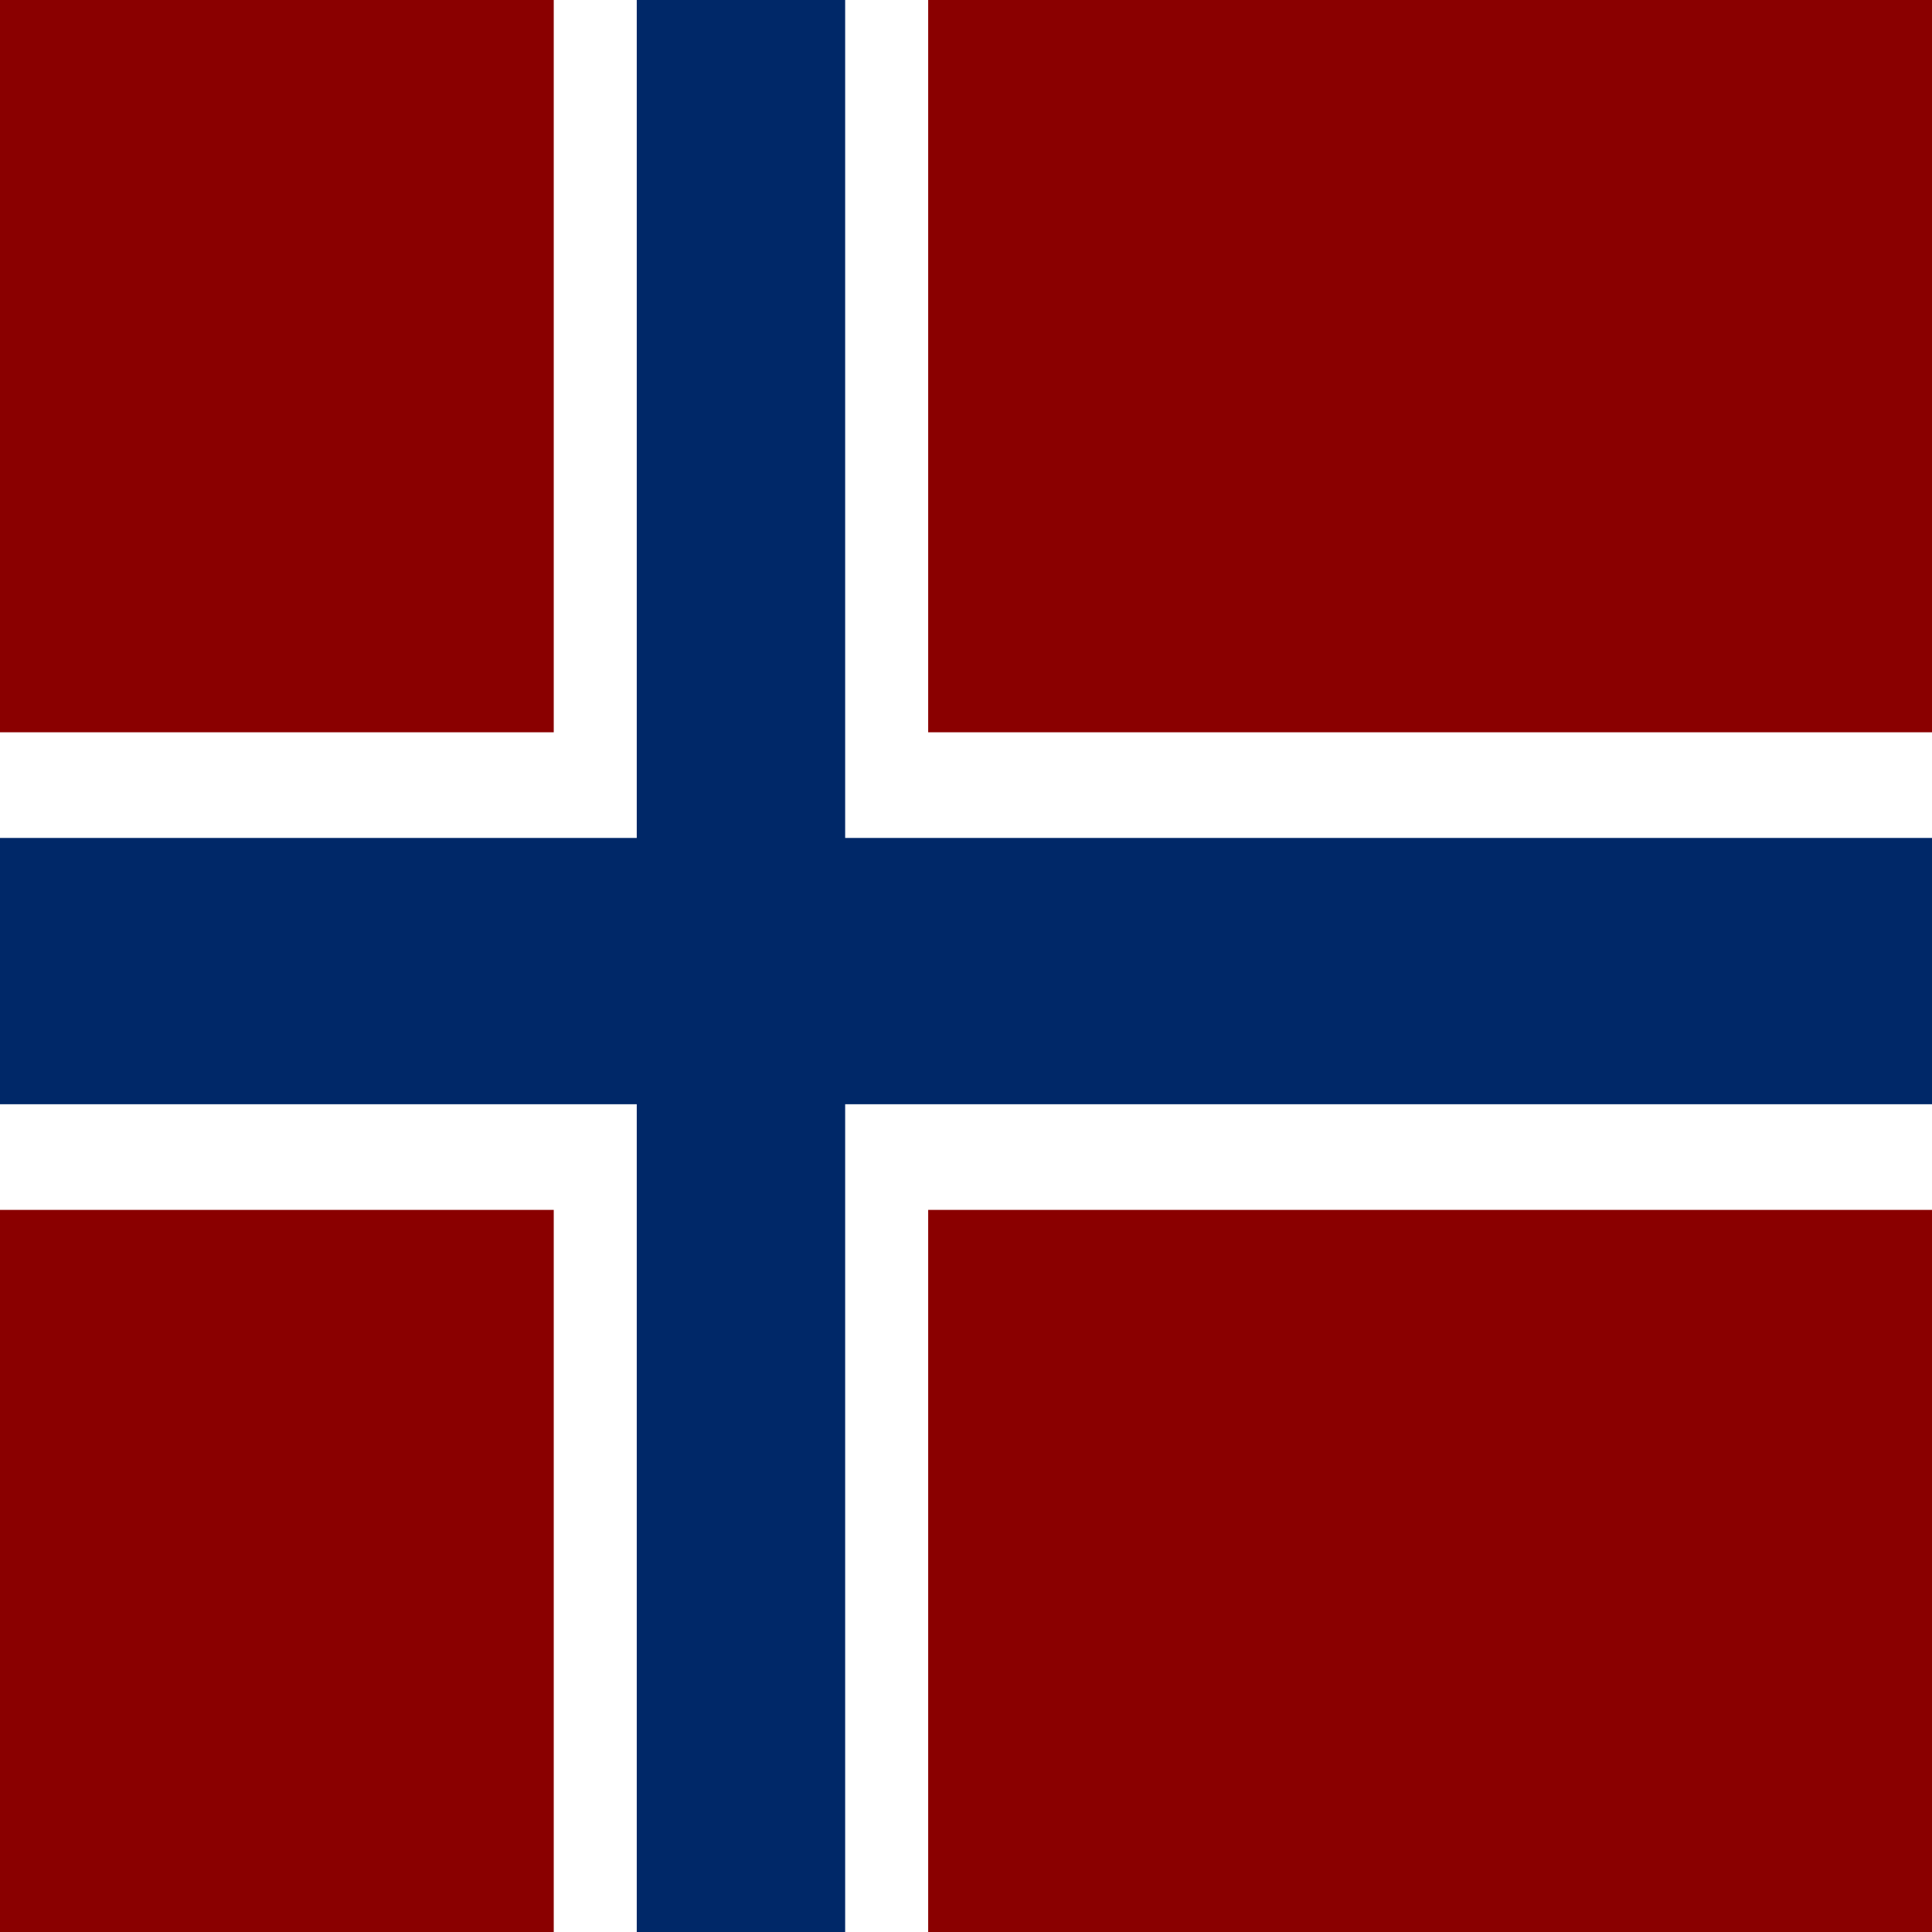
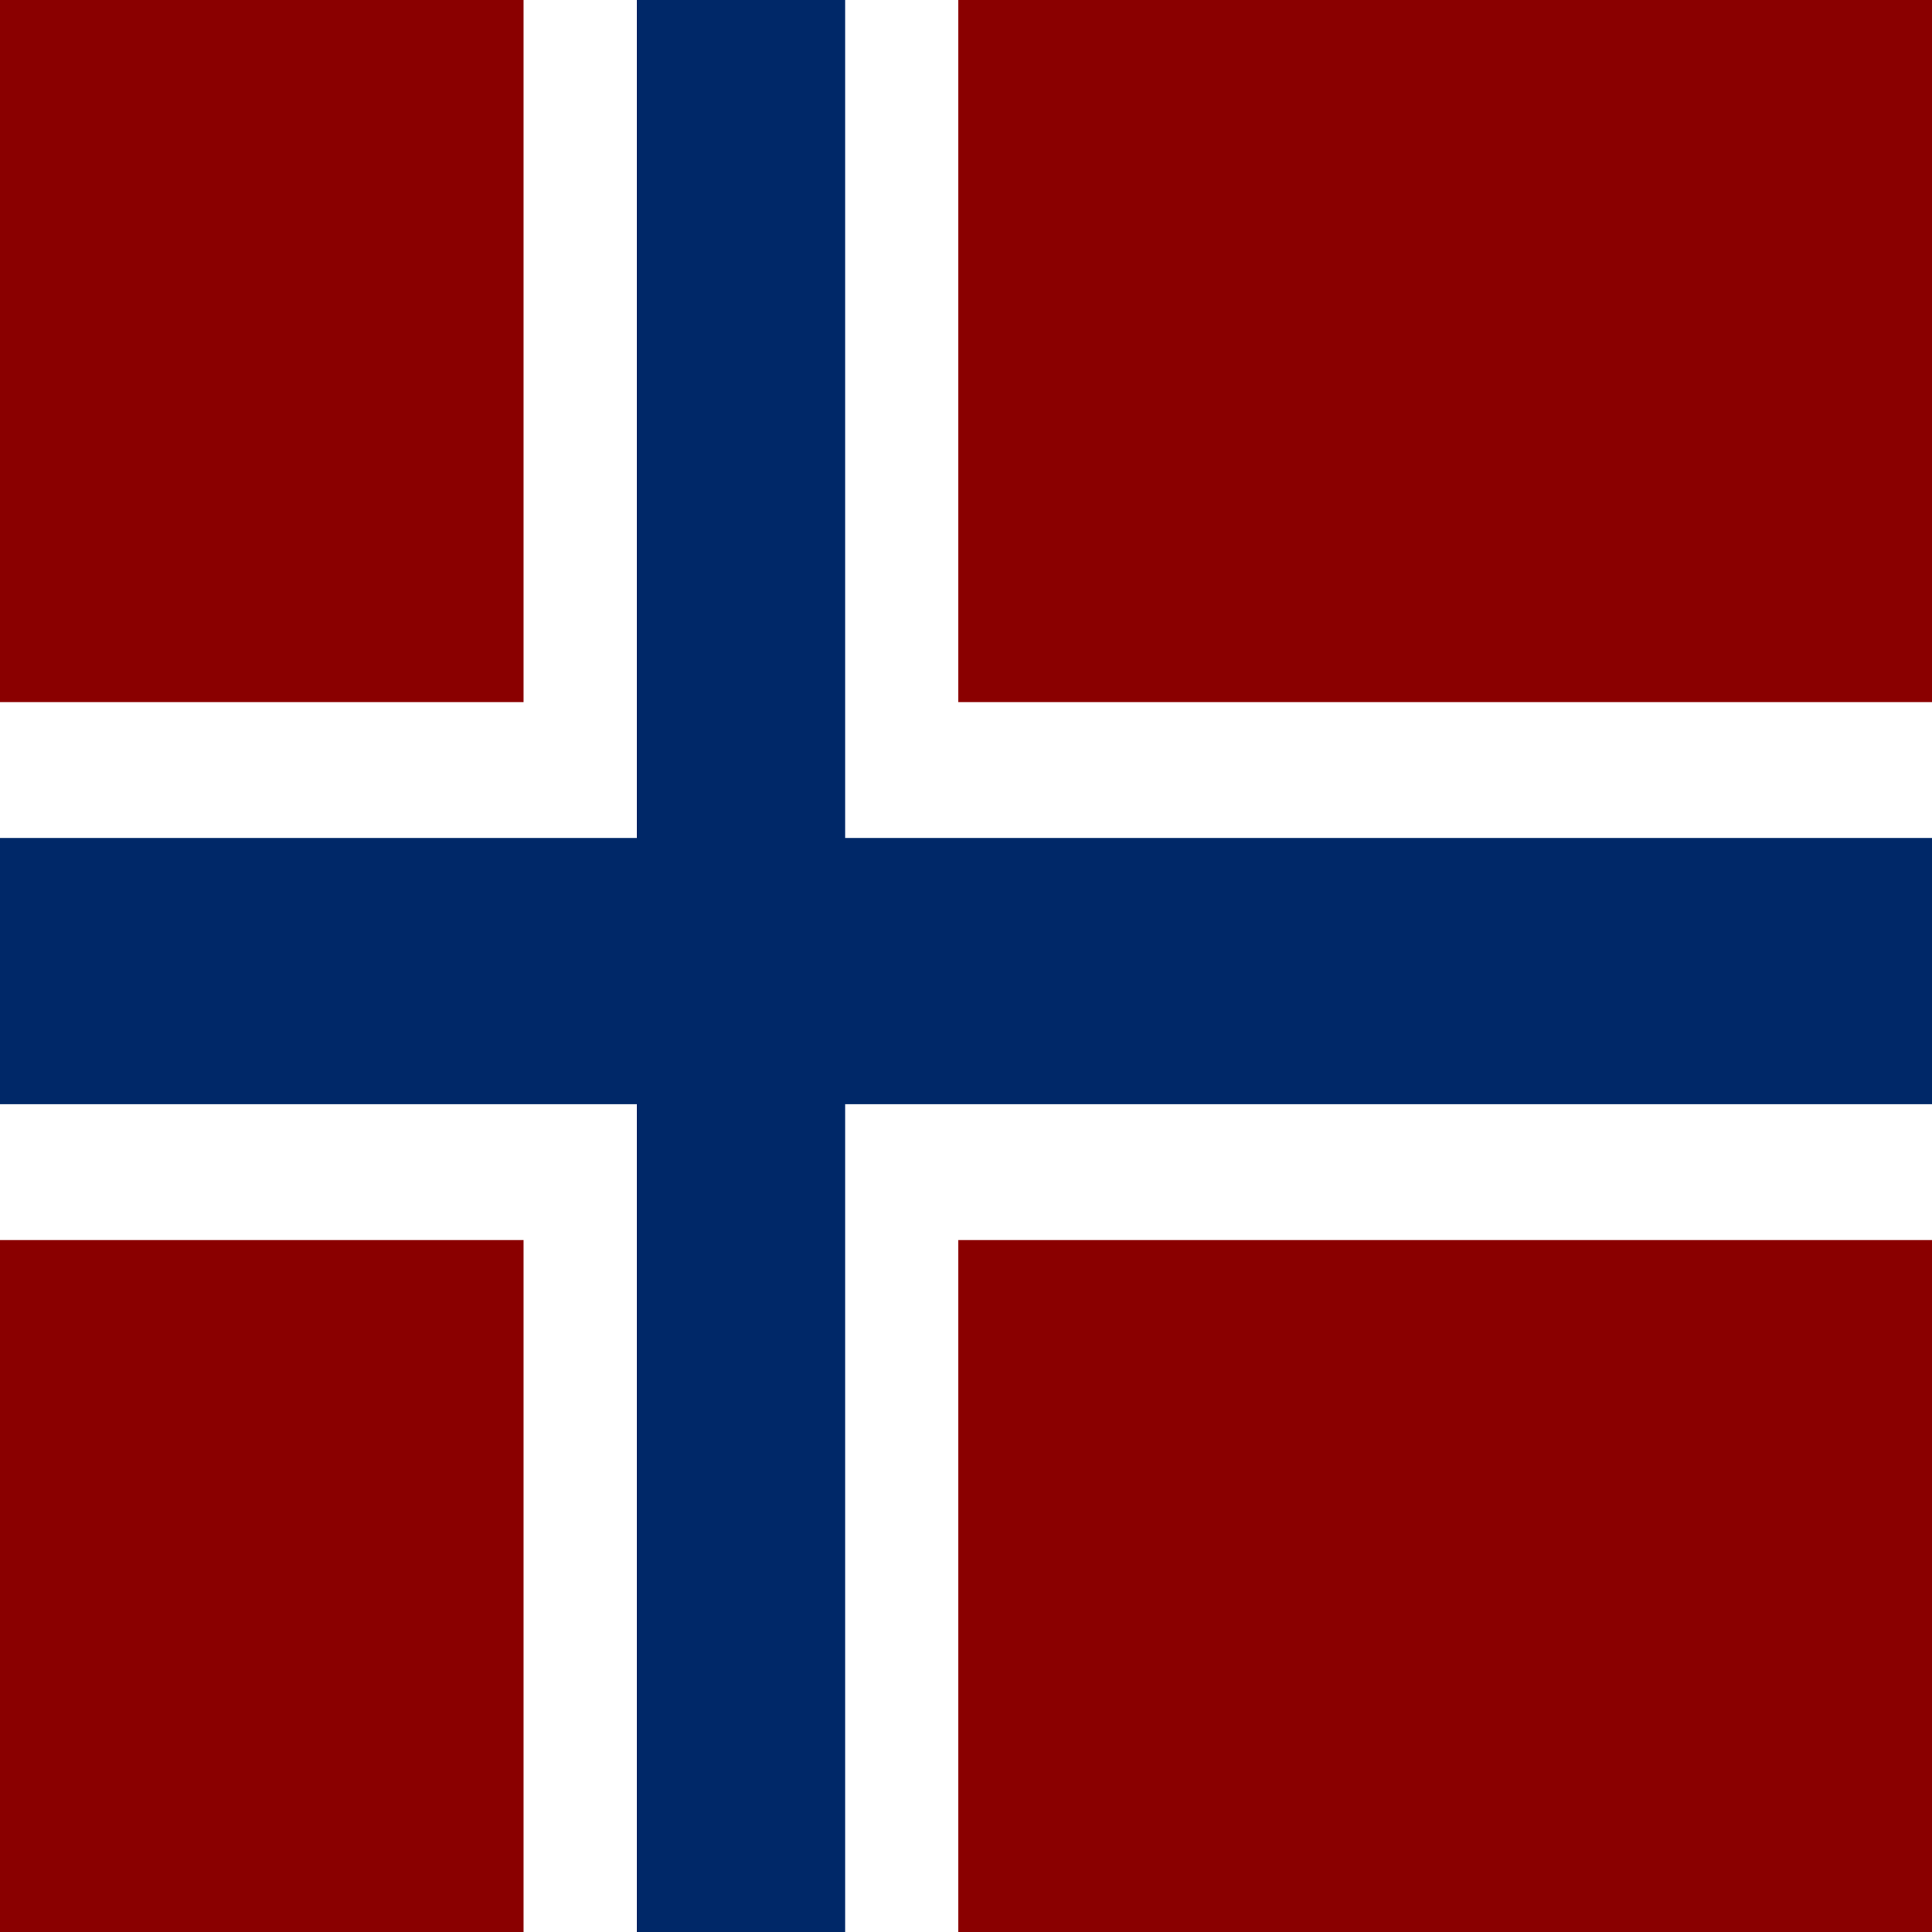
<svg xmlns="http://www.w3.org/2000/svg" id="svg2" version="1.1" width="128" height="128" viewBox="0 0 128 128">
  <defs id="defs6" />
  <rect style="fill:#8a0000;fill-opacity:1;stroke:none" id="rect4151" width="128" height="128" x="0" y="0" />
-   <rect y="55.516" x="-11.505" height="17.642" width="148.804" id="rect4148" style="fill:#ffffff;fill-opacity:1;stroke:#ffffff;stroke-width:14;stroke-miterlimit:4;stroke-dasharray:none;stroke-opacity:1" />
-   <rect y="-15.818" x="42.187" height="162.227" width="13.807" id="rect4146" style="fill:#ffffff;fill-opacity:1;stroke:#ffffff;stroke-width:11;stroke-miterlimit:4;stroke-dasharray:none;stroke-opacity:1" />
+   <rect y="55.516" x="-11.505" height="17.642" width="148.804" id="rect4148" style="fill:#ffffff;fill-opacity:1;stroke:#ffffff;stroke-width:18;stroke-miterlimit:4;stroke-dasharray:none;stroke-opacity:1" />
+   <rect y="-15.818" x="42.187" height="162.227" width="13.807" id="rect4146" style="fill:#ffffff;fill-opacity:1;stroke:#ffffff;stroke-width:15;stroke-miterlimit:4;stroke-dasharray:none;stroke-opacity:1" />
  <rect style="fill:#002868;fill-opacity:1;stroke:none;stroke-width:2.6;stroke-miterlimit:4;stroke-dasharray:none;stroke-opacity:1" id="rect4140" width="148.804" height="17.642" x="-11.505" y="55.516" />
  <rect style="fill:#002868;fill-opacity:1;stroke:none;stroke-width:2.6;stroke-miterlimit:4;stroke-dasharray:none;stroke-opacity:1" id="rect4142" width="13.807" height="162.227" x="42.187" y="-15.818" />
</svg>
